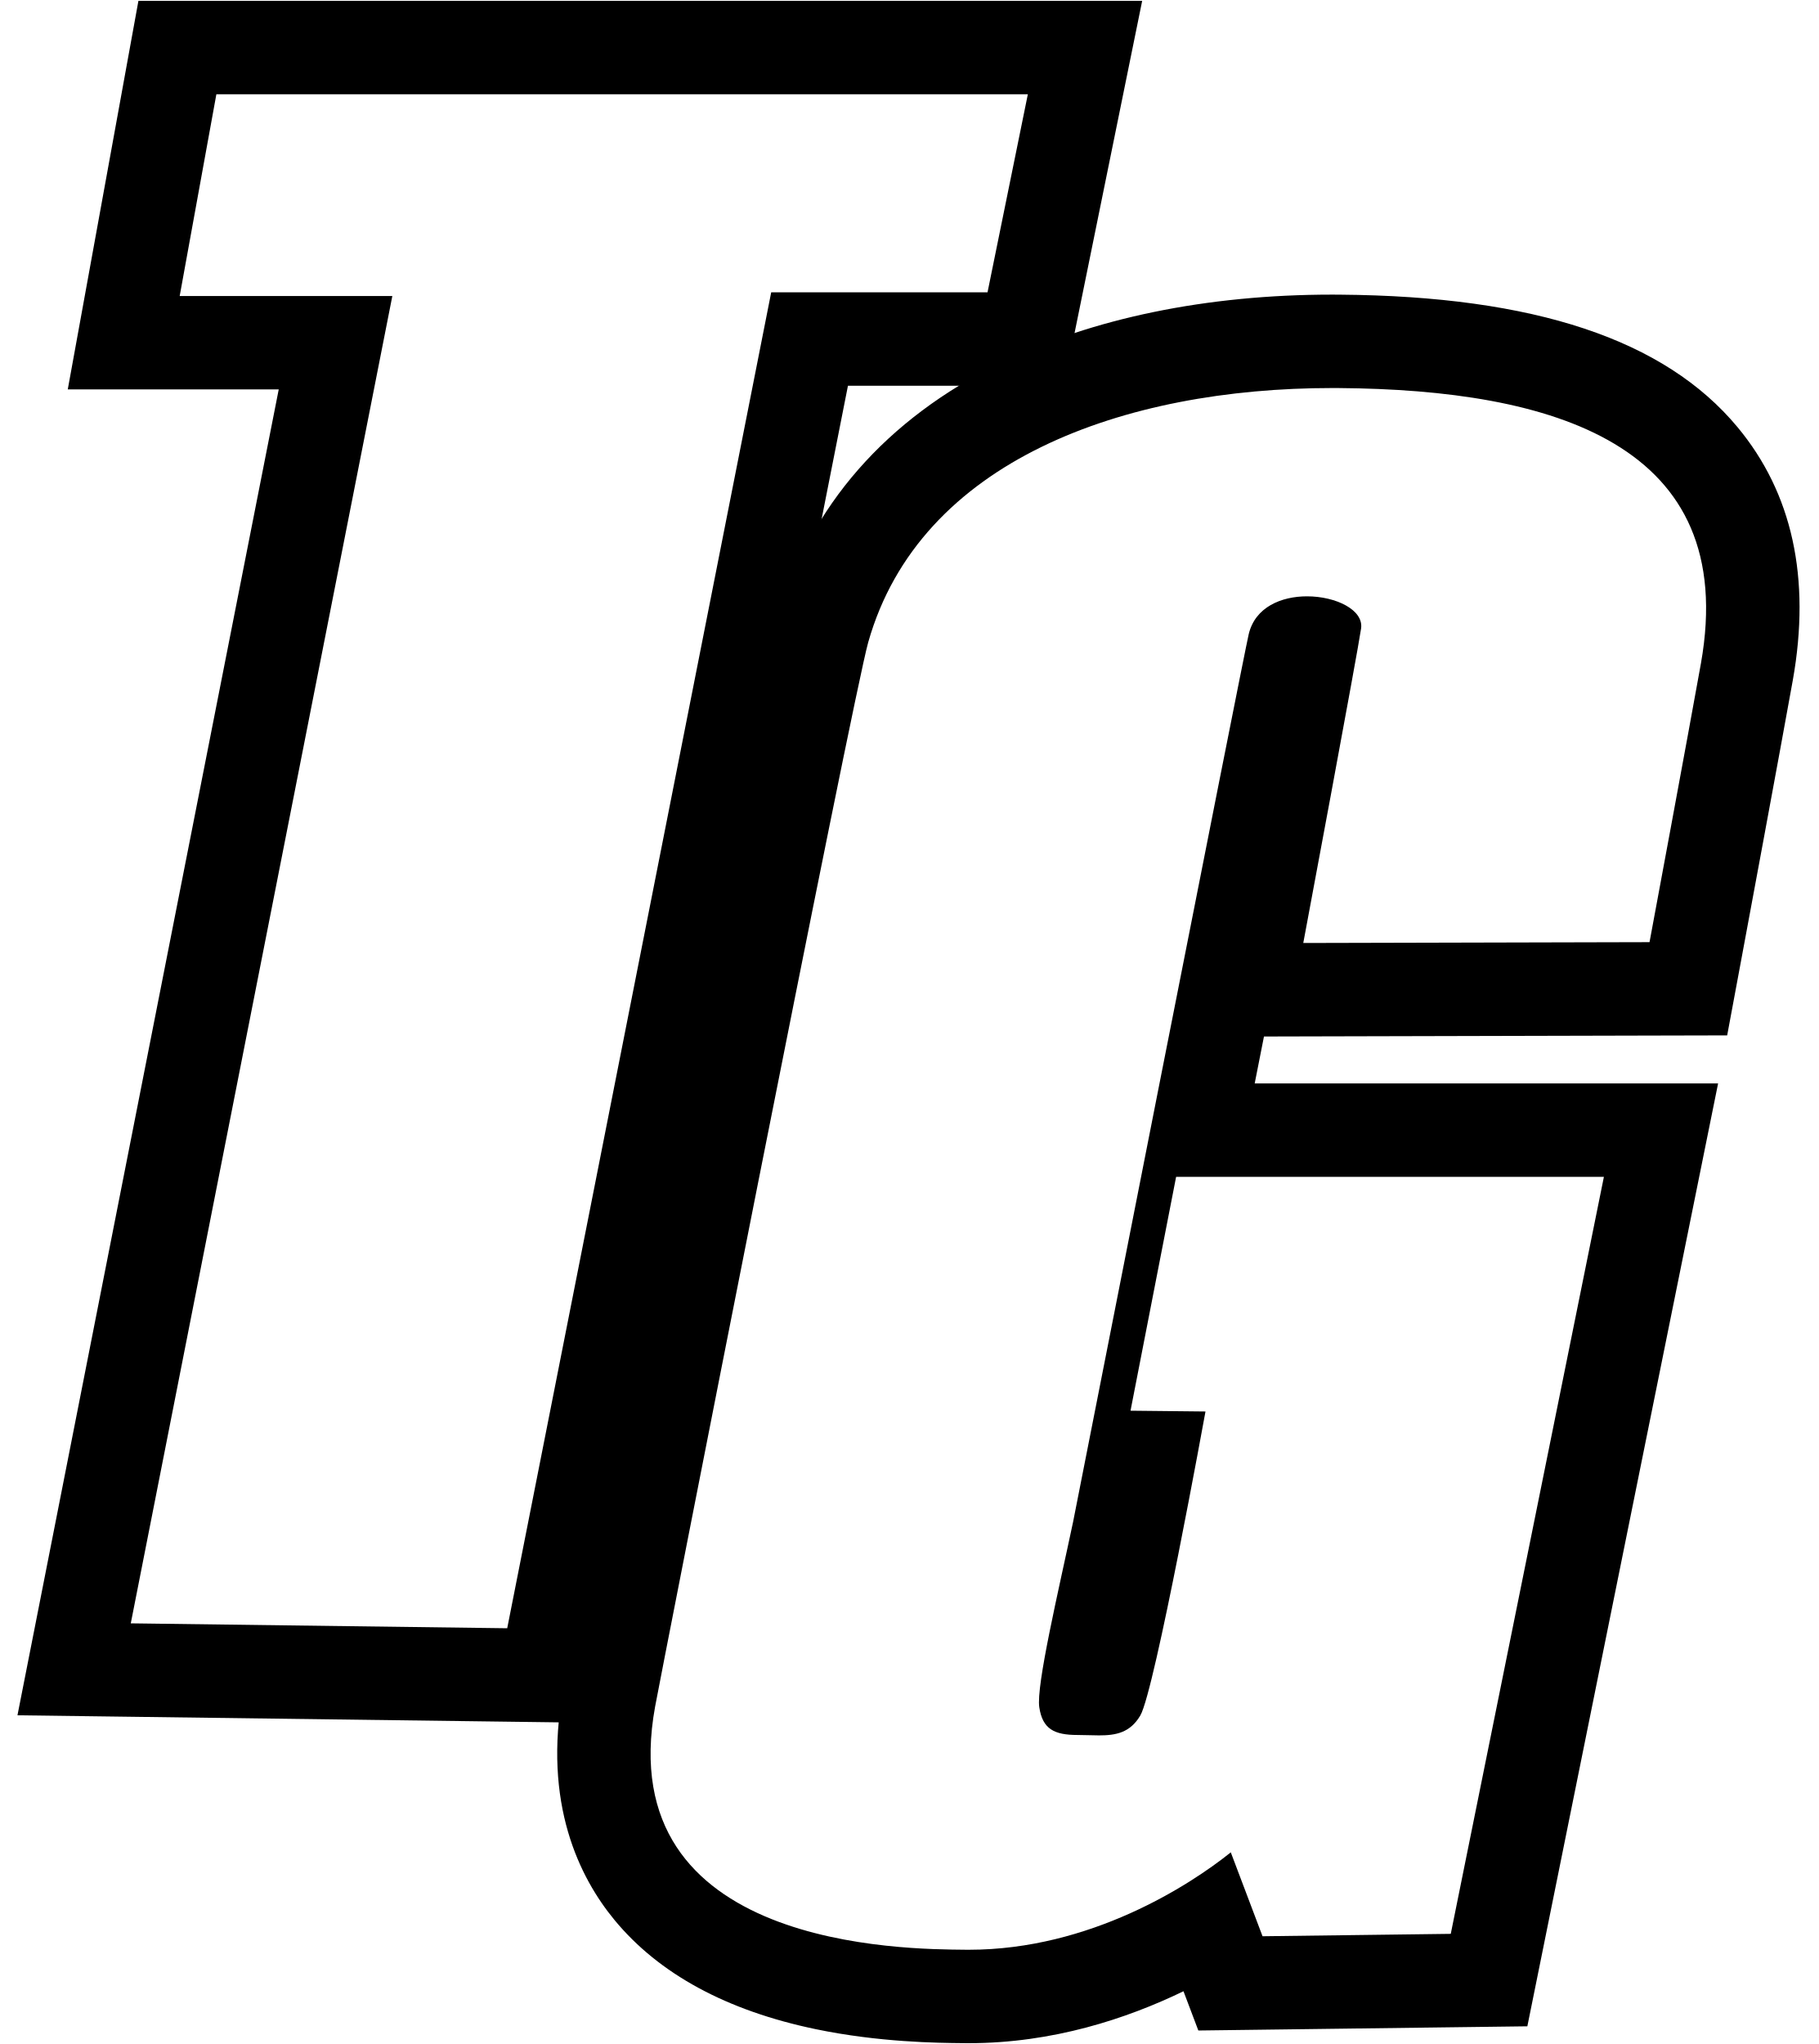
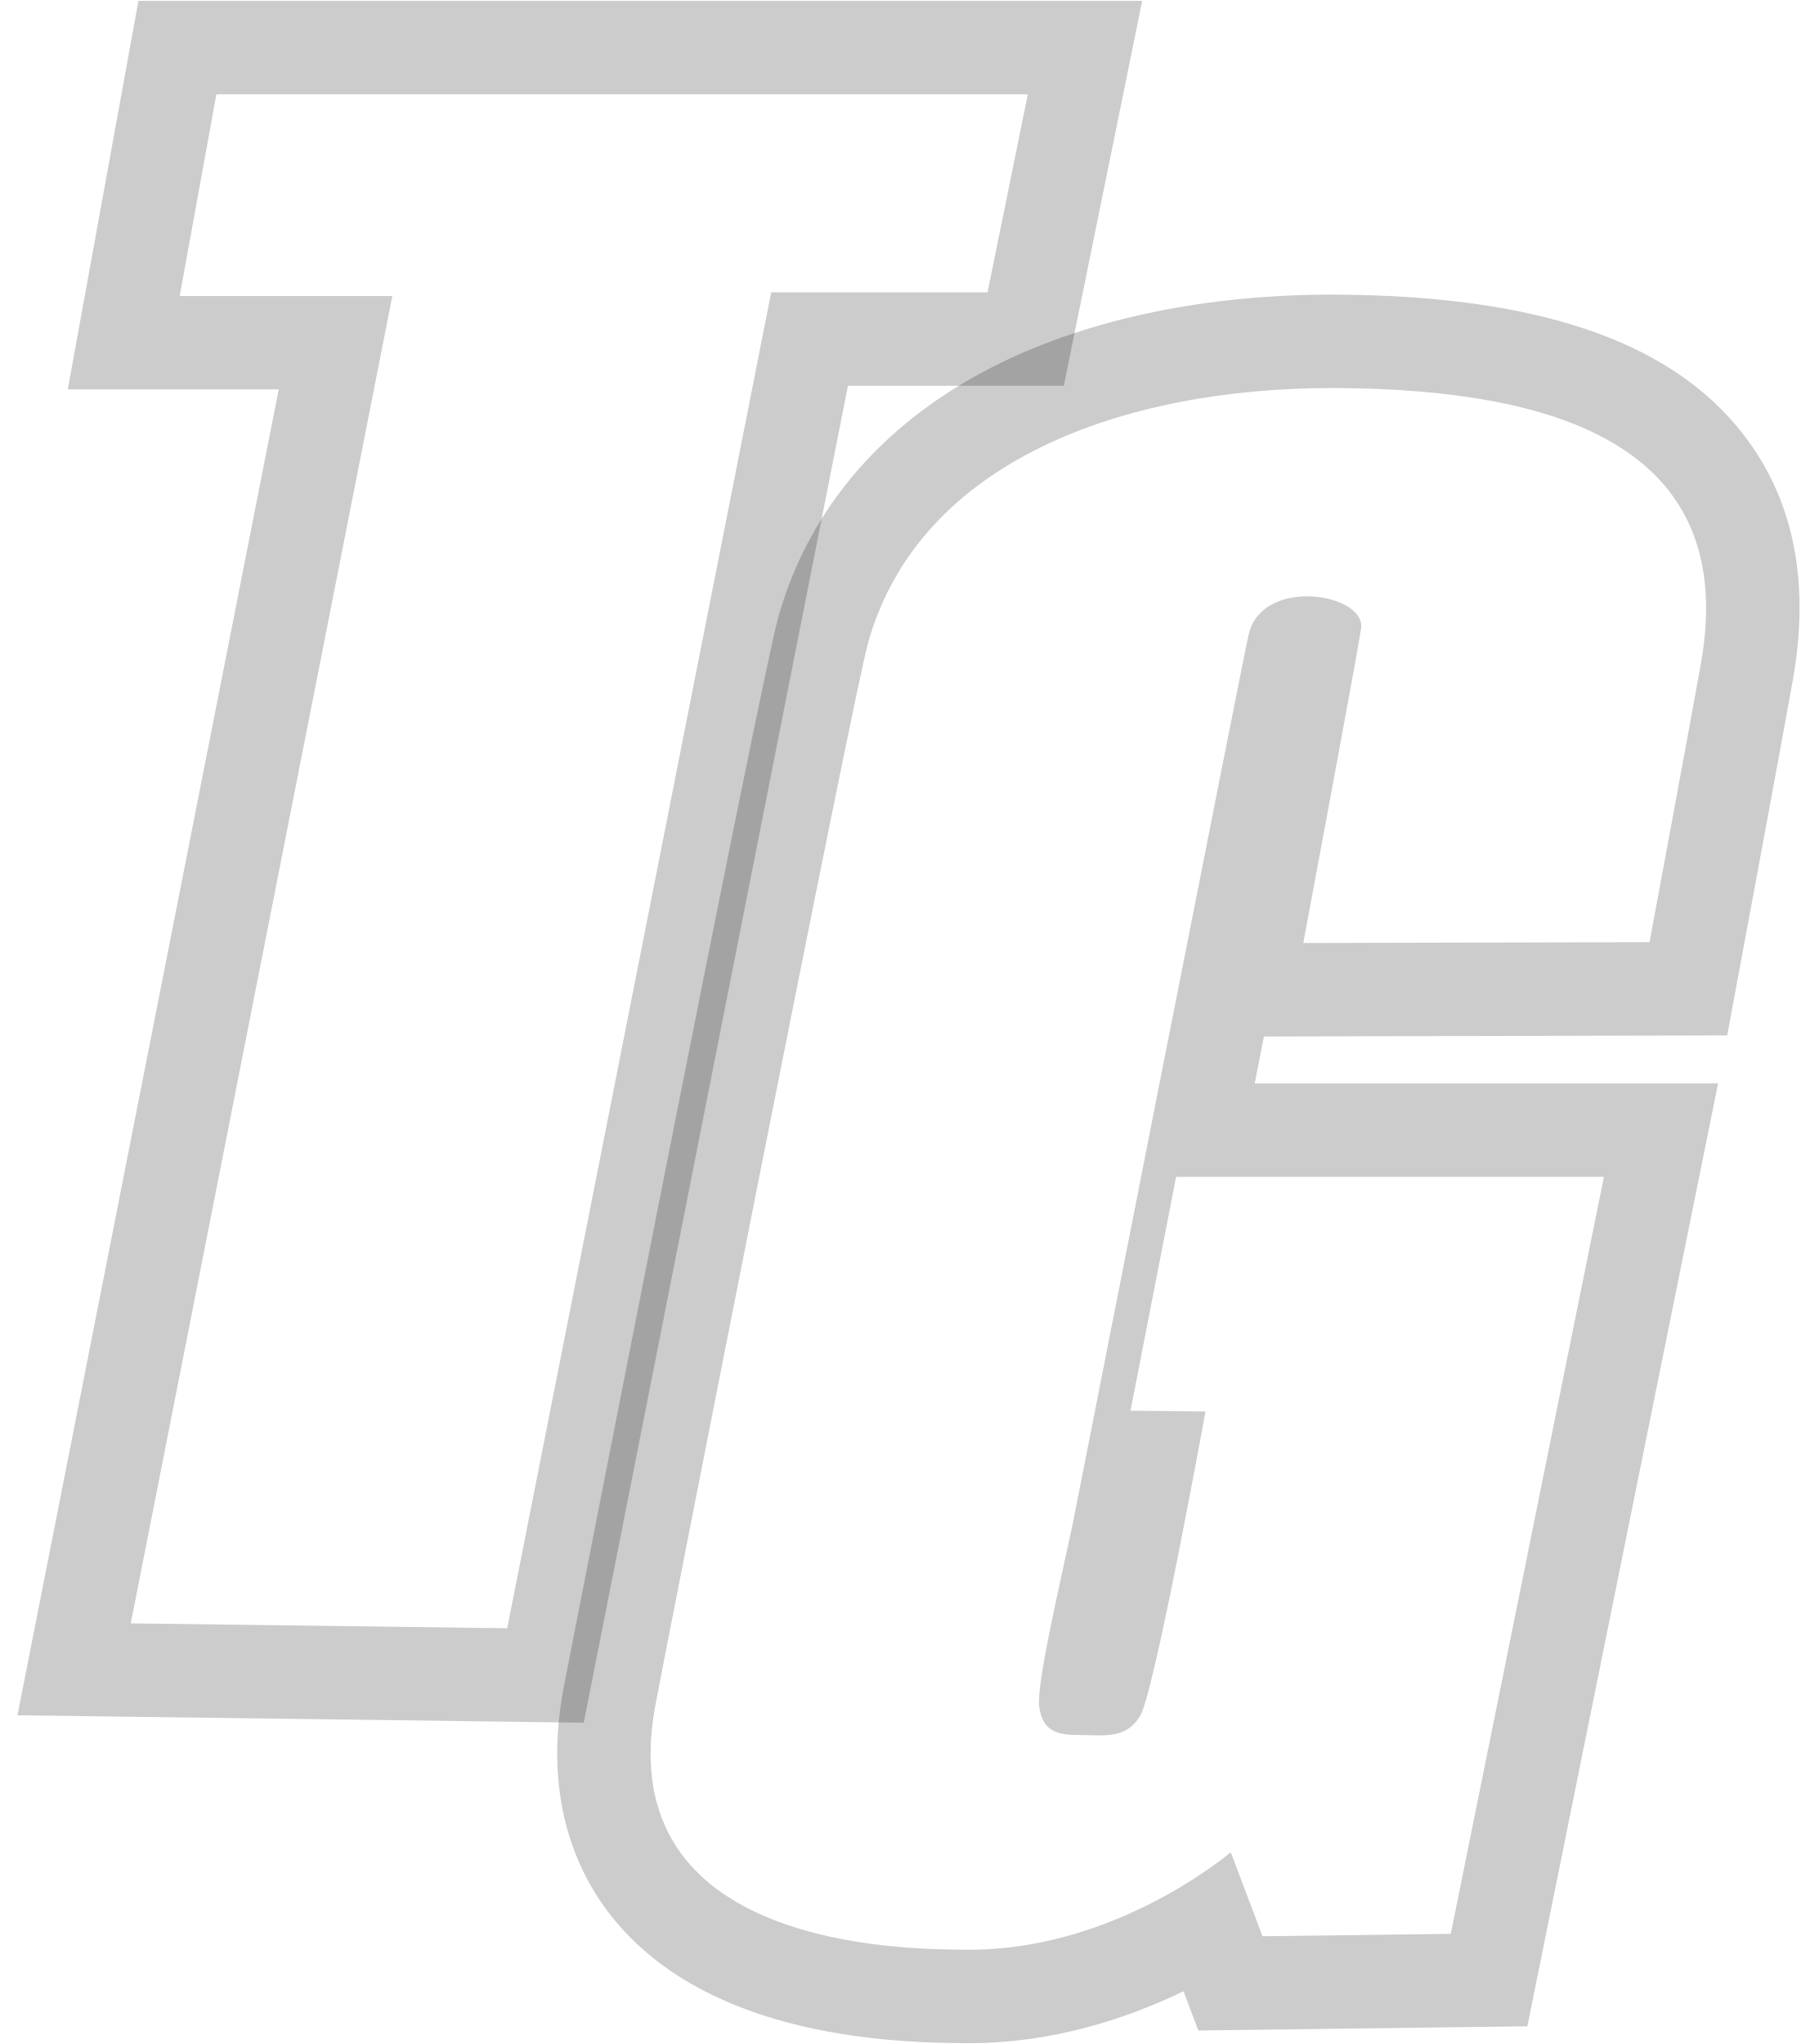
- <svg xmlns="http://www.w3.org/2000/svg" version="1.1" viewBox="0 0 331 372" xml:space="preserve">
+ <svg xmlns="http://www.w3.org/2000/svg" version="1.1" viewBox="0 0 331 372" xml:space="preserve" fill="rgba(0,0,0,0.2)">
  <g>
    <g>
      <path d="M187.079,17.163l-7.337,36.038h-39.373l-48.05,243.135l-68.516-0.893L71.41,53.873H32.705l6.676-36.71H187.079     M207.889,0.163h-20.81H39.381H25.193l-2.538,13.958l-6.676,36.71l-3.645,20.042h20.37h18.028L7.124,292.156l-3.945,20.02    l20.403,0.266l68.515,0.894l14.155,0.184l2.744-13.887l45.342-229.431h25.404h13.888l2.771-13.608l7.337-36.039L207.889,0.163    L207.889,0.163z" />
    </g>
  </g>
  <g>
    <g>
      <path d="M242.475,70.62c0.422,0,0.839,0.001,1.262,0.005c38.758,0.301,72.961,10.083,65.852,50.121    c-2.11,11.803-9.355,50.723-9.355,50.723l-63.022,0.152c0,0,9.974-53.273,10.523-57.247c0.476-3.38-4.598-5.844-9.842-5.844    c-4.646,0-9.428,1.933-10.609,6.876c-0.942,3.94-31.97,161.583-31.97,161.583c-2.626,12.422-6.758,29.803-6.149,33.743    c0.599,3.923,2.673,5.028,6.964,5.028c1.355,0,2.66,0.074,3.893,0.074c3.051,0,5.66-0.455,7.526-3.617    c2.63-4.466,11.866-55.331,11.866-55.331l-13.646-0.143l8.3-42.565h77.862l-27.874,137.775l-34.258,0.437l-5.779-15.27    c-7.5,6.021-25.634,17.728-47.669,17.728c-0.202,0-0.403-0.001-0.606-0.003c-10.867-0.106-64.59-0.073-56.504-44.263    c1.018-5.613,36.005-183.893,38.786-193.688C167.407,83.751,204.646,70.622,242.475,70.62 M242.475,53.62L242.475,53.62    c-22.822,0.001-43.691,4.3-60.351,12.433c-20.78,10.145-34.771,26.125-40.457,46.212c-3.22,11.345-38.868,193.7-39.156,195.287    c-3.785,20.682,2.994,34.201,9.348,41.896c8.098,9.805,20.419,16.485,36.623,19.854c11.546,2.4,22.167,2.499,26.702,2.54    l0.392,0.004c0.259,0.003,0.515,0.004,0.773,0.004c15.267,0,28.754-4.464,39.059-9.451l2.704,7.144l11.902-0.151l34.258-0.437    l13.724-0.175l2.722-13.453l27.874-137.775l4.122-20.371h-20.784h-63.56c0.569-2.882,1.132-5.729,1.687-8.541l7.195-0.018    l63.022-0.152l14.093-0.033l2.579-13.855c0.296-1.591,7.28-39.114,9.377-50.842c3.291-18.535-0.1-34.006-10.075-46.003    c-13.261-15.948-36.936-23.834-72.379-24.11C243.4,53.622,242.94,53.62,242.475,53.62L242.475,53.62z" />
    </g>
  </g>
</svg>
